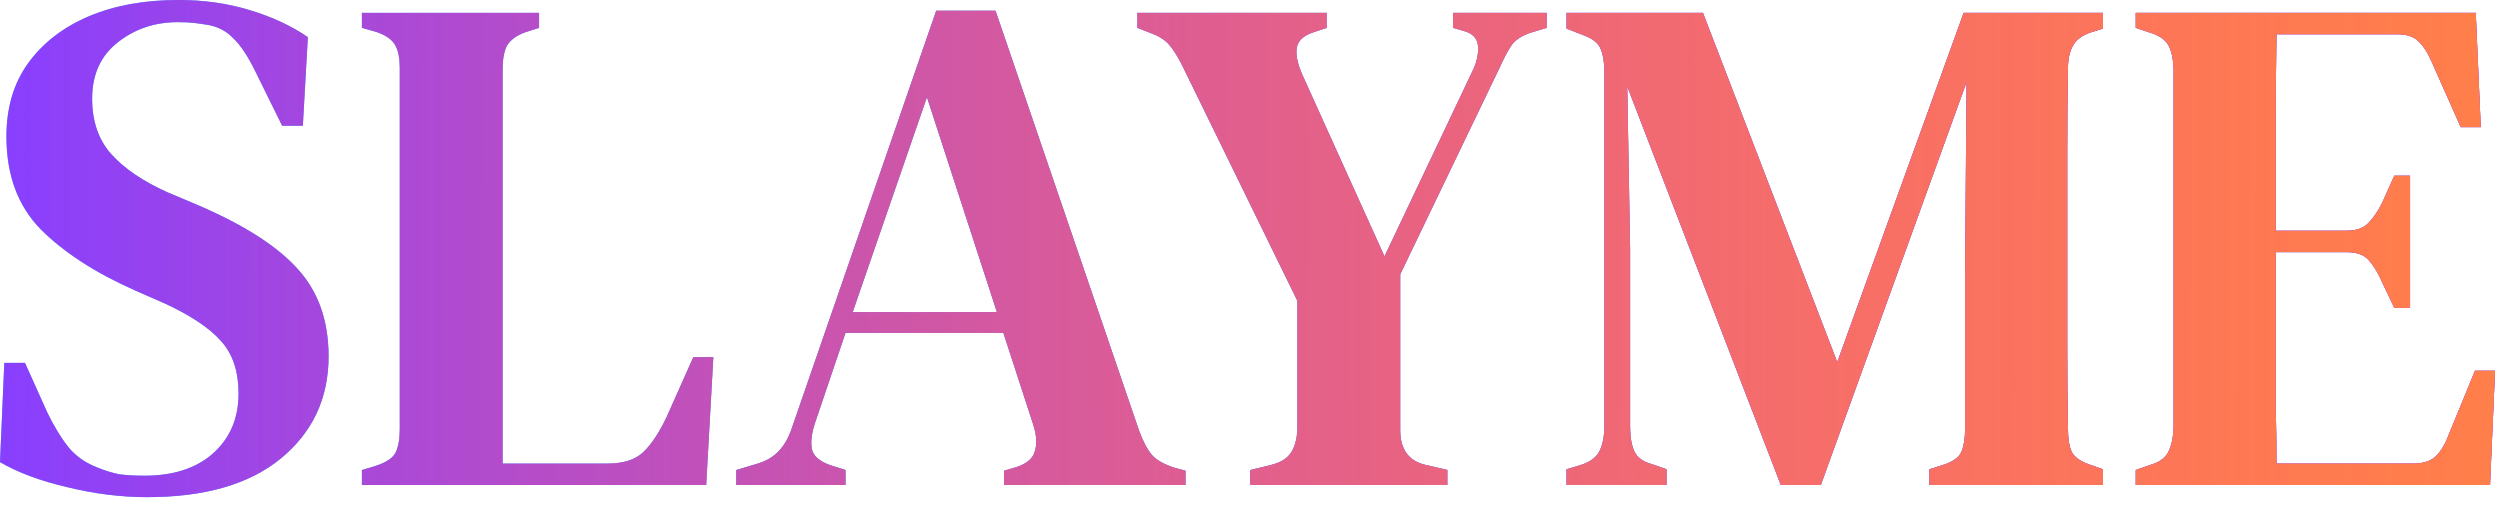
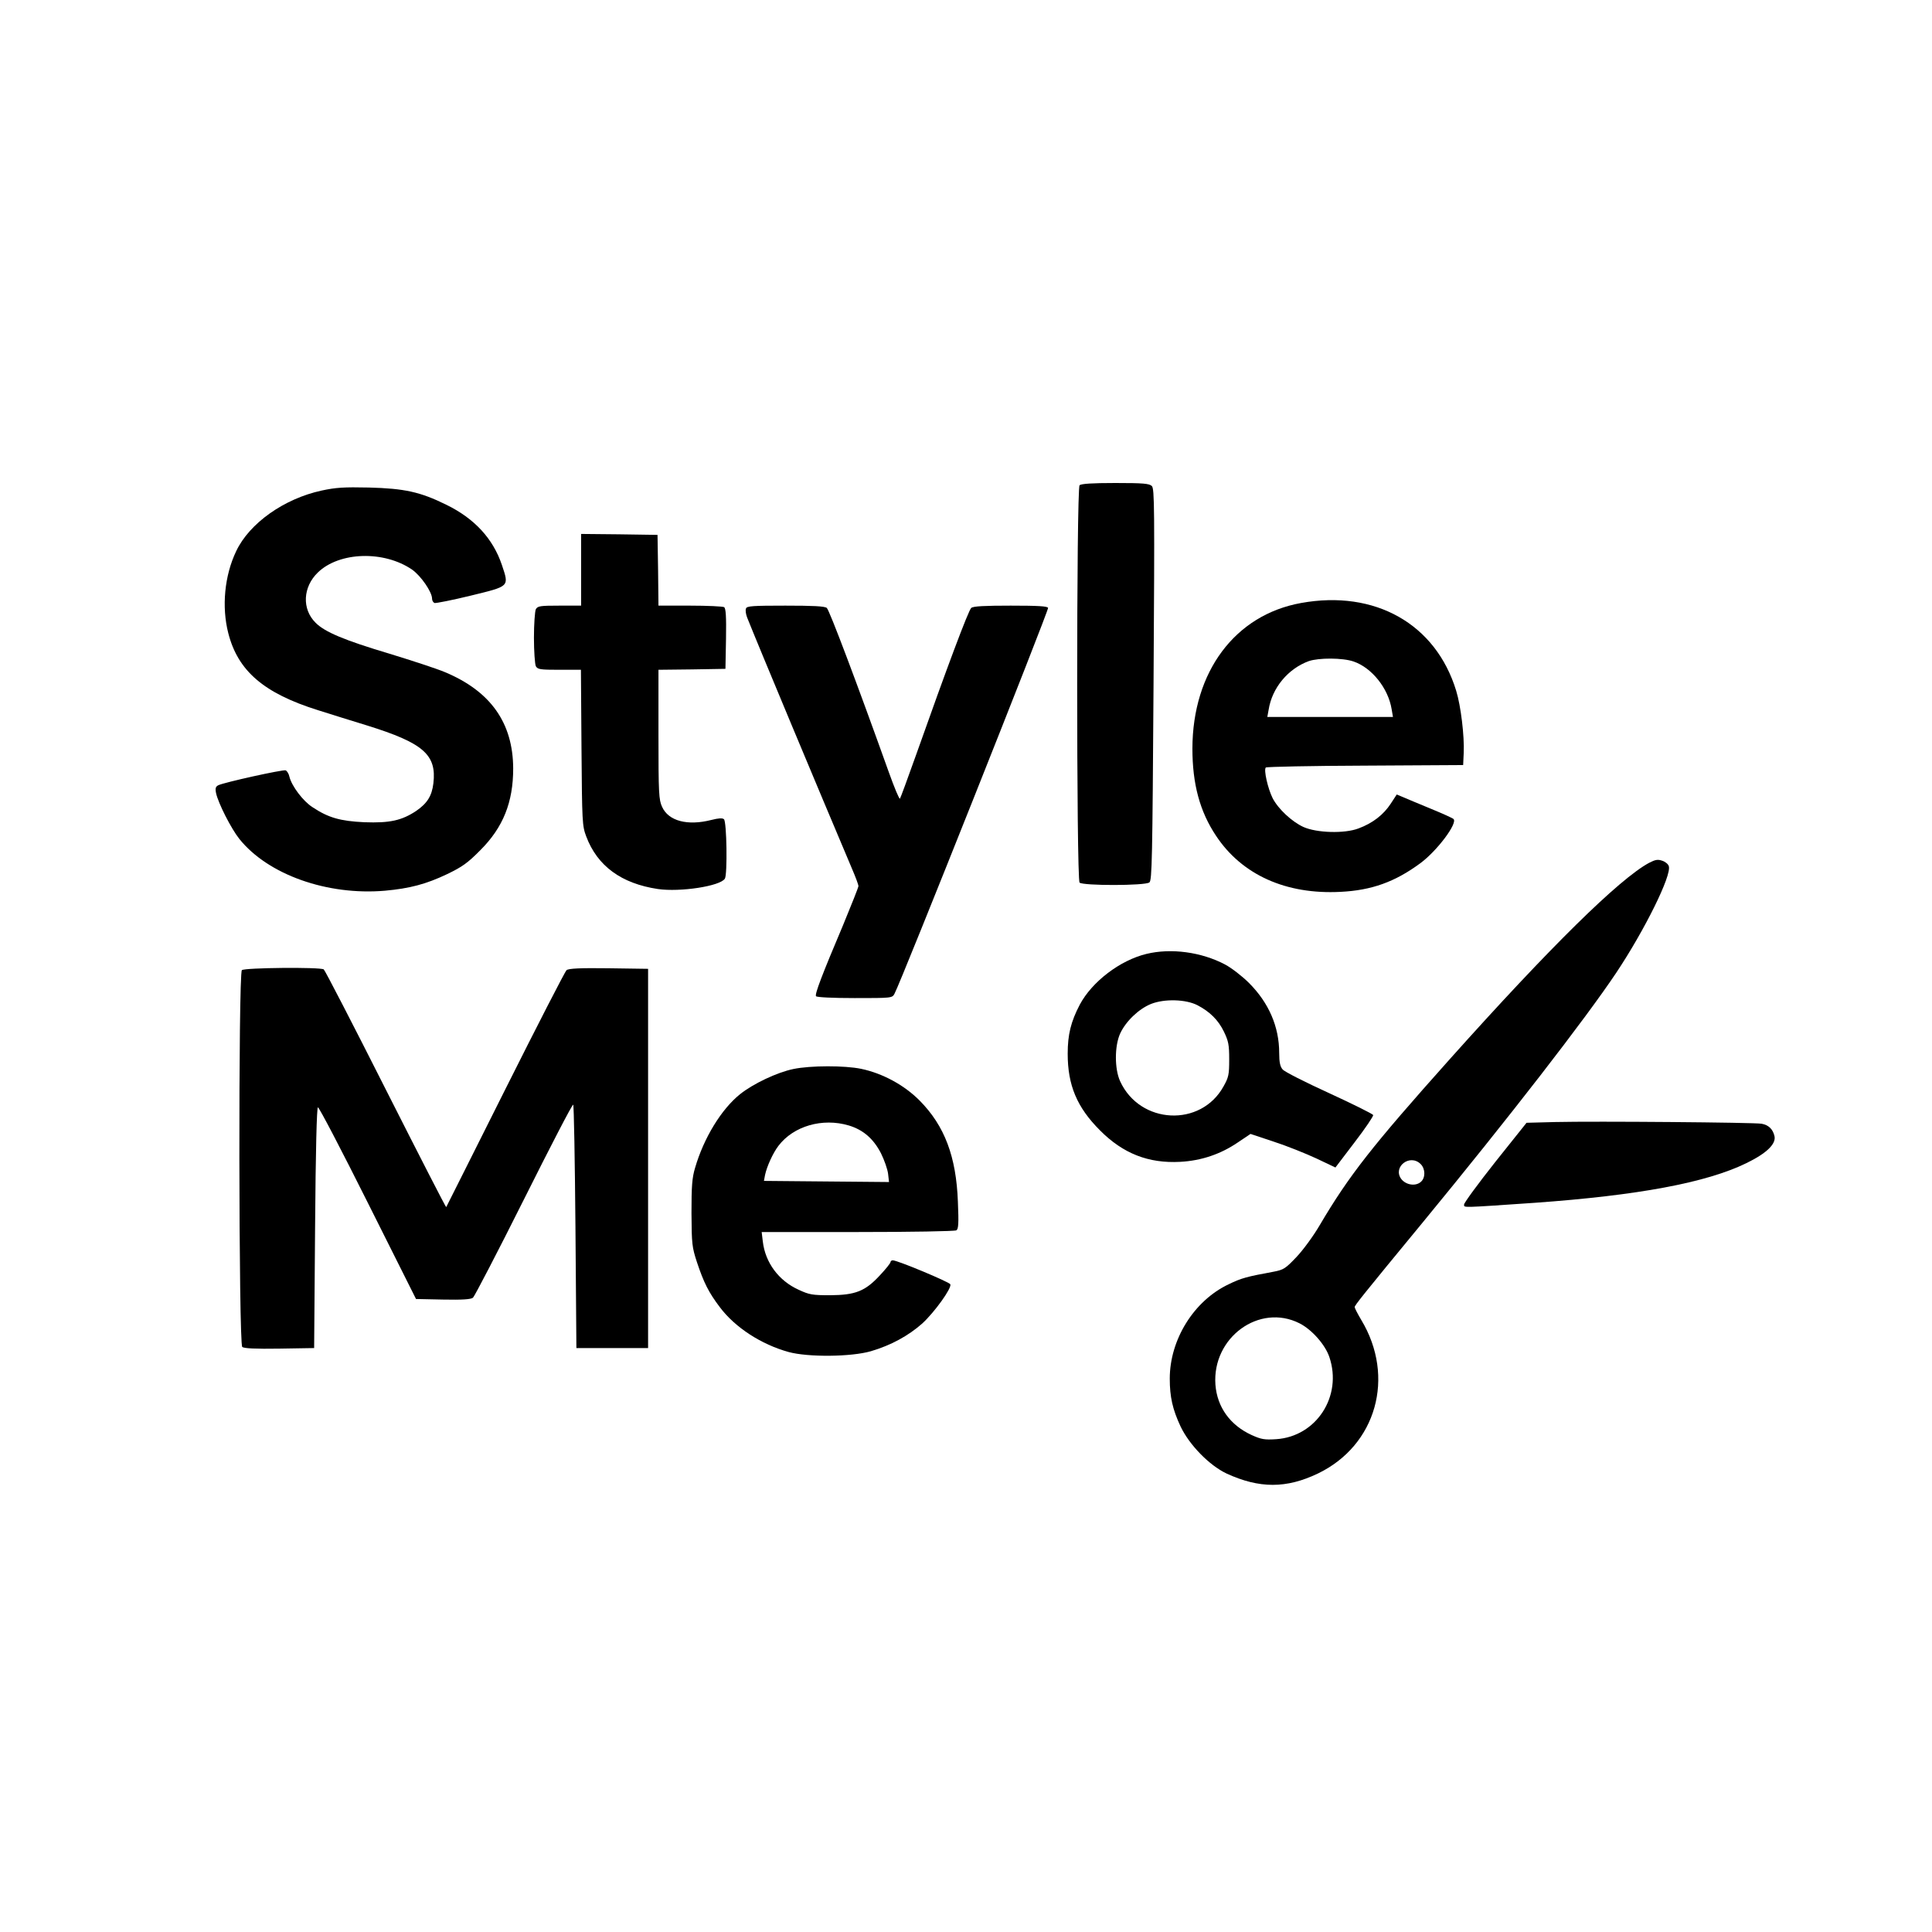
- <svg xmlns="http://www.w3.org/2000/svg" width="168" height="34" viewBox="0 0 168 34" fill="none">
-   <path d="M9.888 33.408C8.128 33.408 6.336 33.184 4.512 32.736C2.72 32.32 1.216 31.76 0 31.056L0.288 24.384H1.68L3.168 27.696C3.616 28.624 4.08 29.392 4.56 30C5.04 30.608 5.68 31.072 6.48 31.392C7.024 31.616 7.536 31.776 8.016 31.872C8.528 31.936 9.088 31.968 9.696 31.968C11.648 31.968 13.184 31.472 14.304 30.48C15.456 29.456 16.032 28.112 16.032 26.448C16.032 24.944 15.632 23.76 14.832 22.896C14.064 22.032 12.816 21.2 11.088 20.4L9.12 19.536C6.432 18.352 4.304 16.976 2.736 15.408C1.2 13.84 0.432 11.76 0.432 9.168C0.432 7.248 0.912 5.616 1.872 4.272C2.864 2.896 4.224 1.84 5.952 1.104C7.68 0.368 9.696 0 12 0C13.696 0 15.28 0.224 16.752 0.672C18.256 1.12 19.568 1.728 20.688 2.496L20.352 8.448H18.96L17.184 4.848C16.672 3.792 16.176 3.04 15.696 2.592C15.248 2.112 14.688 1.808 14.016 1.68C13.632 1.616 13.296 1.568 13.008 1.536C12.752 1.504 12.4 1.488 11.952 1.488C10.384 1.488 9.024 1.952 7.872 2.88C6.752 3.776 6.192 5.024 6.192 6.624C6.192 8.16 6.624 9.408 7.488 10.368C8.352 11.328 9.6 12.176 11.232 12.912L13.392 13.824C16.496 15.168 18.72 16.608 20.064 18.144C21.408 19.648 22.08 21.584 22.08 23.952C22.08 26.768 21.008 29.056 18.864 30.816C16.752 32.544 13.76 33.408 9.888 33.408Z" fill="#4ECAFE" />
-   <path d="M9.888 33.408C8.128 33.408 6.336 33.184 4.512 32.736C2.72 32.32 1.216 31.76 0 31.056L0.288 24.384H1.68L3.168 27.696C3.616 28.624 4.08 29.392 4.56 30C5.04 30.608 5.68 31.072 6.48 31.392C7.024 31.616 7.536 31.776 8.016 31.872C8.528 31.936 9.088 31.968 9.696 31.968C11.648 31.968 13.184 31.472 14.304 30.48C15.456 29.456 16.032 28.112 16.032 26.448C16.032 24.944 15.632 23.76 14.832 22.896C14.064 22.032 12.816 21.2 11.088 20.4L9.12 19.536C6.432 18.352 4.304 16.976 2.736 15.408C1.2 13.84 0.432 11.76 0.432 9.168C0.432 7.248 0.912 5.616 1.872 4.272C2.864 2.896 4.224 1.84 5.952 1.104C7.68 0.368 9.696 0 12 0C13.696 0 15.28 0.224 16.752 0.672C18.256 1.12 19.568 1.728 20.688 2.496L20.352 8.448H18.96L17.184 4.848C16.672 3.792 16.176 3.04 15.696 2.592C15.248 2.112 14.688 1.808 14.016 1.68C13.632 1.616 13.296 1.568 13.008 1.536C12.752 1.504 12.4 1.488 11.952 1.488C10.384 1.488 9.024 1.952 7.872 2.88C6.752 3.776 6.192 5.024 6.192 6.624C6.192 8.16 6.624 9.408 7.488 10.368C8.352 11.328 9.6 12.176 11.232 12.912L13.392 13.824C16.496 15.168 18.72 16.608 20.064 18.144C21.408 19.648 22.08 21.584 22.08 23.952C22.08 26.768 21.008 29.056 18.864 30.816C16.752 32.544 13.76 33.408 9.888 33.408Z" fill="#883FFF" />
-   <path d="M9.888 33.408C8.128 33.408 6.336 33.184 4.512 32.736C2.72 32.32 1.216 31.76 0 31.056L0.288 24.384H1.68L3.168 27.696C3.616 28.624 4.08 29.392 4.56 30C5.04 30.608 5.68 31.072 6.48 31.392C7.024 31.616 7.536 31.776 8.016 31.872C8.528 31.936 9.088 31.968 9.696 31.968C11.648 31.968 13.184 31.472 14.304 30.48C15.456 29.456 16.032 28.112 16.032 26.448C16.032 24.944 15.632 23.76 14.832 22.896C14.064 22.032 12.816 21.2 11.088 20.4L9.12 19.536C6.432 18.352 4.304 16.976 2.736 15.408C1.2 13.84 0.432 11.76 0.432 9.168C0.432 7.248 0.912 5.616 1.872 4.272C2.864 2.896 4.224 1.84 5.952 1.104C7.68 0.368 9.696 0 12 0C13.696 0 15.28 0.224 16.752 0.672C18.256 1.12 19.568 1.728 20.688 2.496L20.352 8.448H18.96L17.184 4.848C16.672 3.792 16.176 3.04 15.696 2.592C15.248 2.112 14.688 1.808 14.016 1.68C13.632 1.616 13.296 1.568 13.008 1.536C12.752 1.504 12.4 1.488 11.952 1.488C10.384 1.488 9.024 1.952 7.872 2.88C6.752 3.776 6.192 5.024 6.192 6.624C6.192 8.16 6.624 9.408 7.488 10.368C8.352 11.328 9.6 12.176 11.232 12.912L13.392 13.824C16.496 15.168 18.72 16.608 20.064 18.144C21.408 19.648 22.08 21.584 22.08 23.952C22.08 26.768 21.008 29.056 18.864 30.816C16.752 32.544 13.76 33.408 9.888 33.408Z" fill="url(#paint0_linear_307_1112)" />
-   <path d="M9.888 33.408C8.128 33.408 6.336 33.184 4.512 32.736C2.72 32.32 1.216 31.76 0 31.056L0.288 24.384H1.68L3.168 27.696C3.616 28.624 4.08 29.392 4.56 30C5.04 30.608 5.68 31.072 6.48 31.392C7.024 31.616 7.536 31.776 8.016 31.872C8.528 31.936 9.088 31.968 9.696 31.968C11.648 31.968 13.184 31.472 14.304 30.48C15.456 29.456 16.032 28.112 16.032 26.448C16.032 24.944 15.632 23.76 14.832 22.896C14.064 22.032 12.816 21.2 11.088 20.4L9.12 19.536C6.432 18.352 4.304 16.976 2.736 15.408C1.2 13.84 0.432 11.76 0.432 9.168C0.432 7.248 0.912 5.616 1.872 4.272C2.864 2.896 4.224 1.84 5.952 1.104C7.68 0.368 9.696 0 12 0C13.696 0 15.28 0.224 16.752 0.672C18.256 1.12 19.568 1.728 20.688 2.496L20.352 8.448H18.96L17.184 4.848C16.672 3.792 16.176 3.04 15.696 2.592C15.248 2.112 14.688 1.808 14.016 1.68C13.632 1.616 13.296 1.568 13.008 1.536C12.752 1.504 12.4 1.488 11.952 1.488C10.384 1.488 9.024 1.952 7.872 2.88C6.752 3.776 6.192 5.024 6.192 6.624C6.192 8.16 6.624 9.408 7.488 10.368C8.352 11.328 9.6 12.176 11.232 12.912L13.392 13.824C16.496 15.168 18.72 16.608 20.064 18.144C21.408 19.648 22.08 21.584 22.08 23.952C22.08 26.768 21.008 29.056 18.864 30.816C16.752 32.544 13.76 33.408 9.888 33.408Z" fill="url(#paint1_linear_307_1112)" />
-   <path d="M24.32 32.592V31.584L25.28 31.296C25.952 31.072 26.384 30.784 26.576 30.432C26.768 30.048 26.864 29.52 26.864 28.848V4.56C26.864 3.92 26.768 3.424 26.576 3.072C26.384 2.688 25.968 2.384 25.328 2.16L24.32 1.872V0.864H36.224V1.872L35.312 2.16C34.704 2.384 34.288 2.688 34.064 3.072C33.872 3.456 33.776 3.984 33.776 4.656V31.152H40.832C41.92 31.152 42.736 30.88 43.28 30.336C43.824 29.792 44.336 29.008 44.816 27.984L46.592 24H47.936L47.456 32.592H24.32Z" fill="#4ECAFE" />
-   <path d="M24.32 32.592V31.584L25.28 31.296C25.952 31.072 26.384 30.784 26.576 30.432C26.768 30.048 26.864 29.52 26.864 28.848V4.56C26.864 3.92 26.768 3.424 26.576 3.072C26.384 2.688 25.968 2.384 25.328 2.16L24.32 1.872V0.864H36.224V1.872L35.312 2.16C34.704 2.384 34.288 2.688 34.064 3.072C33.872 3.456 33.776 3.984 33.776 4.656V31.152H40.832C41.92 31.152 42.736 30.88 43.28 30.336C43.824 29.792 44.336 29.008 44.816 27.984L46.592 24H47.936L47.456 32.592H24.32Z" fill="#883FFF" />
-   <path d="M24.32 32.592V31.584L25.28 31.296C25.952 31.072 26.384 30.784 26.576 30.432C26.768 30.048 26.864 29.52 26.864 28.848V4.56C26.864 3.92 26.768 3.424 26.576 3.072C26.384 2.688 25.968 2.384 25.328 2.16L24.32 1.872V0.864H36.224V1.872L35.312 2.16C34.704 2.384 34.288 2.688 34.064 3.072C33.872 3.456 33.776 3.984 33.776 4.656V31.152H40.832C41.92 31.152 42.736 30.88 43.28 30.336C43.824 29.792 44.336 29.008 44.816 27.984L46.592 24H47.936L47.456 32.592H24.32Z" fill="url(#paint2_linear_307_1112)" />
-   <path d="M24.32 32.592V31.584L25.28 31.296C25.952 31.072 26.384 30.784 26.576 30.432C26.768 30.048 26.864 29.52 26.864 28.848V4.56C26.864 3.92 26.768 3.424 26.576 3.072C26.384 2.688 25.968 2.384 25.328 2.16L24.32 1.872V0.864H36.224V1.872L35.312 2.16C34.704 2.384 34.288 2.688 34.064 3.072C33.872 3.456 33.776 3.984 33.776 4.656V31.152H40.832C41.92 31.152 42.736 30.88 43.28 30.336C43.824 29.792 44.336 29.008 44.816 27.984L46.592 24H47.936L47.456 32.592H24.32Z" fill="url(#paint3_linear_307_1112)" />
-   <path d="M49.474 32.592V31.584L50.77 31.2C51.442 31.008 51.954 30.72 52.306 30.336C52.69 29.952 52.994 29.424 53.218 28.752L62.914 0.72H66.898L76.546 28.944C76.802 29.648 77.09 30.192 77.41 30.576C77.73 30.928 78.242 31.216 78.946 31.44L79.666 31.632V32.592H67.474V31.632L68.29 31.392C68.994 31.168 69.41 30.816 69.538 30.336C69.698 29.856 69.666 29.264 69.442 28.56L67.426 22.368H56.818L54.754 28.464C54.53 29.168 54.466 29.744 54.562 30.192C54.658 30.64 55.058 30.992 55.762 31.248L56.818 31.584V32.592H49.474ZM57.298 20.976H66.994L62.29 6.528L57.298 20.976Z" fill="#4ECAFE" />
-   <path d="M49.474 32.592V31.584L50.77 31.2C51.442 31.008 51.954 30.72 52.306 30.336C52.69 29.952 52.994 29.424 53.218 28.752L62.914 0.72H66.898L76.546 28.944C76.802 29.648 77.09 30.192 77.41 30.576C77.73 30.928 78.242 31.216 78.946 31.44L79.666 31.632V32.592H67.474V31.632L68.29 31.392C68.994 31.168 69.41 30.816 69.538 30.336C69.698 29.856 69.666 29.264 69.442 28.56L67.426 22.368H56.818L54.754 28.464C54.53 29.168 54.466 29.744 54.562 30.192C54.658 30.64 55.058 30.992 55.762 31.248L56.818 31.584V32.592H49.474ZM57.298 20.976H66.994L62.29 6.528L57.298 20.976Z" fill="#883FFF" />
-   <path d="M49.474 32.592V31.584L50.77 31.2C51.442 31.008 51.954 30.72 52.306 30.336C52.69 29.952 52.994 29.424 53.218 28.752L62.914 0.72H66.898L76.546 28.944C76.802 29.648 77.09 30.192 77.41 30.576C77.73 30.928 78.242 31.216 78.946 31.44L79.666 31.632V32.592H67.474V31.632L68.29 31.392C68.994 31.168 69.41 30.816 69.538 30.336C69.698 29.856 69.666 29.264 69.442 28.56L67.426 22.368H56.818L54.754 28.464C54.53 29.168 54.466 29.744 54.562 30.192C54.658 30.64 55.058 30.992 55.762 31.248L56.818 31.584V32.592H49.474ZM57.298 20.976H66.994L62.29 6.528L57.298 20.976Z" fill="url(#paint4_linear_307_1112)" />
-   <path d="M49.474 32.592V31.584L50.77 31.2C51.442 31.008 51.954 30.72 52.306 30.336C52.69 29.952 52.994 29.424 53.218 28.752L62.914 0.72H66.898L76.546 28.944C76.802 29.648 77.09 30.192 77.41 30.576C77.73 30.928 78.242 31.216 78.946 31.44L79.666 31.632V32.592H67.474V31.632L68.29 31.392C68.994 31.168 69.41 30.816 69.538 30.336C69.698 29.856 69.666 29.264 69.442 28.56L67.426 22.368H56.818L54.754 28.464C54.53 29.168 54.466 29.744 54.562 30.192C54.658 30.64 55.058 30.992 55.762 31.248L56.818 31.584V32.592H49.474ZM57.298 20.976H66.994L62.29 6.528L57.298 20.976Z" fill="url(#paint5_linear_307_1112)" />
-   <path d="M84.013 32.592V31.584L85.406 31.248C86.046 31.088 86.493 30.816 86.749 30.432C87.005 30.048 87.15 29.536 87.181 28.896V20.208L79.454 4.416C79.133 3.776 78.829 3.296 78.541 2.976C78.254 2.656 77.838 2.4 77.293 2.208L76.43 1.872V0.864H89.15V1.872L88.285 2.16C87.582 2.384 87.198 2.752 87.133 3.264C87.07 3.744 87.213 4.368 87.566 5.136L93.037 17.232L98.942 4.8C99.23 4.224 99.358 3.664 99.326 3.12C99.293 2.576 98.957 2.224 98.317 2.064L97.645 1.872V0.864H103.934V1.872L102.974 2.16C102.334 2.352 101.87 2.64 101.582 3.024C101.326 3.408 101.054 3.92 100.766 4.56L94.094 18.432V28.896C94.094 30.208 94.669 30.992 95.822 31.248L97.261 31.584V32.592H84.013Z" fill="#4ECAFE" />
-   <path d="M84.013 32.592V31.584L85.406 31.248C86.046 31.088 86.493 30.816 86.749 30.432C87.005 30.048 87.15 29.536 87.181 28.896V20.208L79.454 4.416C79.133 3.776 78.829 3.296 78.541 2.976C78.254 2.656 77.838 2.4 77.293 2.208L76.43 1.872V0.864H89.15V1.872L88.285 2.16C87.582 2.384 87.198 2.752 87.133 3.264C87.07 3.744 87.213 4.368 87.566 5.136L93.037 17.232L98.942 4.8C99.23 4.224 99.358 3.664 99.326 3.12C99.293 2.576 98.957 2.224 98.317 2.064L97.645 1.872V0.864H103.934V1.872L102.974 2.16C102.334 2.352 101.87 2.64 101.582 3.024C101.326 3.408 101.054 3.92 100.766 4.56L94.094 18.432V28.896C94.094 30.208 94.669 30.992 95.822 31.248L97.261 31.584V32.592H84.013Z" fill="#883FFF" />
-   <path d="M84.013 32.592V31.584L85.406 31.248C86.046 31.088 86.493 30.816 86.749 30.432C87.005 30.048 87.15 29.536 87.181 28.896V20.208L79.454 4.416C79.133 3.776 78.829 3.296 78.541 2.976C78.254 2.656 77.838 2.4 77.293 2.208L76.43 1.872V0.864H89.15V1.872L88.285 2.16C87.582 2.384 87.198 2.752 87.133 3.264C87.07 3.744 87.213 4.368 87.566 5.136L93.037 17.232L98.942 4.8C99.23 4.224 99.358 3.664 99.326 3.12C99.293 2.576 98.957 2.224 98.317 2.064L97.645 1.872V0.864H103.934V1.872L102.974 2.16C102.334 2.352 101.87 2.64 101.582 3.024C101.326 3.408 101.054 3.92 100.766 4.56L94.094 18.432V28.896C94.094 30.208 94.669 30.992 95.822 31.248L97.261 31.584V32.592H84.013Z" fill="url(#paint6_linear_307_1112)" />
-   <path d="M84.013 32.592V31.584L85.406 31.248C86.046 31.088 86.493 30.816 86.749 30.432C87.005 30.048 87.15 29.536 87.181 28.896V20.208L79.454 4.416C79.133 3.776 78.829 3.296 78.541 2.976C78.254 2.656 77.838 2.4 77.293 2.208L76.43 1.872V0.864H89.15V1.872L88.285 2.16C87.582 2.384 87.198 2.752 87.133 3.264C87.07 3.744 87.213 4.368 87.566 5.136L93.037 17.232L98.942 4.8C99.23 4.224 99.358 3.664 99.326 3.12C99.293 2.576 98.957 2.224 98.317 2.064L97.645 1.872V0.864H103.934V1.872L102.974 2.16C102.334 2.352 101.87 2.64 101.582 3.024C101.326 3.408 101.054 3.92 100.766 4.56L94.094 18.432V28.896C94.094 30.208 94.669 30.992 95.822 31.248L97.261 31.584V32.592H84.013Z" fill="url(#paint7_linear_307_1112)" />
-   <path d="M105.271 32.592V31.536L106.231 31.248C106.839 31.056 107.255 30.752 107.479 30.336C107.703 29.888 107.815 29.312 107.815 28.608V4.848C107.815 4.208 107.735 3.696 107.575 3.312C107.415 2.896 107.015 2.576 106.375 2.352L105.271 1.92V0.864H114.439L123.463 24.336L131.959 0.864H141.319V1.92L140.551 2.16C139.943 2.352 139.527 2.656 139.303 3.072C139.079 3.456 138.967 3.968 138.967 4.608C138.935 6.464 138.919 8.32 138.919 10.176C138.919 12 138.919 13.856 138.919 15.744V17.712C138.919 19.568 138.919 21.424 138.919 23.28C138.919 25.136 138.935 26.976 138.967 28.8C138.967 29.472 139.047 29.984 139.207 30.336C139.367 30.688 139.751 30.976 140.359 31.2L141.319 31.536V32.592H129.655V31.536L130.711 31.2C131.319 30.976 131.687 30.688 131.815 30.336C131.975 29.952 132.055 29.44 132.055 28.8V18.384L132.151 5.52L122.359 32.592H119.671L109.351 5.808L109.543 16.752V28.656C109.543 29.36 109.639 29.92 109.831 30.336C110.023 30.752 110.423 31.04 111.031 31.2L111.991 31.536V32.592H105.271Z" fill="#4ECAFE" />
-   <path d="M105.271 32.592V31.536L106.231 31.248C106.839 31.056 107.255 30.752 107.479 30.336C107.703 29.888 107.815 29.312 107.815 28.608V4.848C107.815 4.208 107.735 3.696 107.575 3.312C107.415 2.896 107.015 2.576 106.375 2.352L105.271 1.92V0.864H114.439L123.463 24.336L131.959 0.864H141.319V1.92L140.551 2.16C139.943 2.352 139.527 2.656 139.303 3.072C139.079 3.456 138.967 3.968 138.967 4.608C138.935 6.464 138.919 8.32 138.919 10.176C138.919 12 138.919 13.856 138.919 15.744V17.712C138.919 19.568 138.919 21.424 138.919 23.28C138.919 25.136 138.935 26.976 138.967 28.8C138.967 29.472 139.047 29.984 139.207 30.336C139.367 30.688 139.751 30.976 140.359 31.2L141.319 31.536V32.592H129.655V31.536L130.711 31.2C131.319 30.976 131.687 30.688 131.815 30.336C131.975 29.952 132.055 29.44 132.055 28.8V18.384L132.151 5.52L122.359 32.592H119.671L109.351 5.808L109.543 16.752V28.656C109.543 29.36 109.639 29.92 109.831 30.336C110.023 30.752 110.423 31.04 111.031 31.2L111.991 31.536V32.592H105.271Z" fill="#883FFF" />
-   <path d="M105.271 32.592V31.536L106.231 31.248C106.839 31.056 107.255 30.752 107.479 30.336C107.703 29.888 107.815 29.312 107.815 28.608V4.848C107.815 4.208 107.735 3.696 107.575 3.312C107.415 2.896 107.015 2.576 106.375 2.352L105.271 1.92V0.864H114.439L123.463 24.336L131.959 0.864H141.319V1.92L140.551 2.16C139.943 2.352 139.527 2.656 139.303 3.072C139.079 3.456 138.967 3.968 138.967 4.608C138.935 6.464 138.919 8.32 138.919 10.176C138.919 12 138.919 13.856 138.919 15.744V17.712C138.919 19.568 138.919 21.424 138.919 23.28C138.919 25.136 138.935 26.976 138.967 28.8C138.967 29.472 139.047 29.984 139.207 30.336C139.367 30.688 139.751 30.976 140.359 31.2L141.319 31.536V32.592H129.655V31.536L130.711 31.2C131.319 30.976 131.687 30.688 131.815 30.336C131.975 29.952 132.055 29.44 132.055 28.8V18.384L132.151 5.52L122.359 32.592H119.671L109.351 5.808L109.543 16.752V28.656C109.543 29.36 109.639 29.92 109.831 30.336C110.023 30.752 110.423 31.04 111.031 31.2L111.991 31.536V32.592H105.271Z" fill="url(#paint8_linear_307_1112)" />
-   <path d="M105.271 32.592V31.536L106.231 31.248C106.839 31.056 107.255 30.752 107.479 30.336C107.703 29.888 107.815 29.312 107.815 28.608V4.848C107.815 4.208 107.735 3.696 107.575 3.312C107.415 2.896 107.015 2.576 106.375 2.352L105.271 1.92V0.864H114.439L123.463 24.336L131.959 0.864H141.319V1.92L140.551 2.16C139.943 2.352 139.527 2.656 139.303 3.072C139.079 3.456 138.967 3.968 138.967 4.608C138.935 6.464 138.919 8.32 138.919 10.176C138.919 12 138.919 13.856 138.919 15.744V17.712C138.919 19.568 138.919 21.424 138.919 23.28C138.919 25.136 138.935 26.976 138.967 28.8C138.967 29.472 139.047 29.984 139.207 30.336C139.367 30.688 139.751 30.976 140.359 31.2L141.319 31.536V32.592H129.655V31.536L130.711 31.2C131.319 30.976 131.687 30.688 131.815 30.336C131.975 29.952 132.055 29.44 132.055 28.8V18.384L132.151 5.52L122.359 32.592H119.671L109.351 5.808L109.543 16.752V28.656C109.543 29.36 109.639 29.92 109.831 30.336C110.023 30.752 110.423 31.04 111.031 31.2L111.991 31.536V32.592H105.271Z" fill="url(#paint9_linear_307_1112)" />
-   <path d="M143.523 32.592V31.584L144.483 31.248C145.059 31.088 145.459 30.816 145.683 30.432C145.907 30.016 146.035 29.456 146.067 28.752V4.608C146.035 3.936 145.923 3.424 145.731 3.072C145.539 2.688 145.139 2.4 144.531 2.208L143.523 1.872V0.864H166.371L166.707 8.544H165.363L163.443 4.224C163.187 3.616 162.899 3.152 162.579 2.832C162.259 2.48 161.779 2.304 161.139 2.304H152.979C152.947 4.288 152.931 6.336 152.931 8.448C152.931 10.528 152.931 12.88 152.931 15.504H157.683C158.323 15.504 158.803 15.344 159.123 15.024C159.475 14.672 159.795 14.208 160.083 13.632L160.899 11.808H161.955V20.688H160.899L160.035 18.864C159.779 18.288 159.491 17.824 159.171 17.472C158.851 17.12 158.371 16.944 157.731 16.944H152.931C152.931 19.248 152.931 21.232 152.931 22.896C152.931 24.56 152.931 26.048 152.931 27.36C152.963 28.64 152.979 29.904 152.979 31.152H162.195C162.835 31.152 163.331 30.992 163.683 30.672C164.035 30.32 164.323 29.84 164.547 29.232L166.323 24.912H167.667L167.331 32.592H143.523Z" fill="#4ECAFE" />
-   <path d="M143.523 32.592V31.584L144.483 31.248C145.059 31.088 145.459 30.816 145.683 30.432C145.907 30.016 146.035 29.456 146.067 28.752V4.608C146.035 3.936 145.923 3.424 145.731 3.072C145.539 2.688 145.139 2.4 144.531 2.208L143.523 1.872V0.864H166.371L166.707 8.544H165.363L163.443 4.224C163.187 3.616 162.899 3.152 162.579 2.832C162.259 2.48 161.779 2.304 161.139 2.304H152.979C152.947 4.288 152.931 6.336 152.931 8.448C152.931 10.528 152.931 12.88 152.931 15.504H157.683C158.323 15.504 158.803 15.344 159.123 15.024C159.475 14.672 159.795 14.208 160.083 13.632L160.899 11.808H161.955V20.688H160.899L160.035 18.864C159.779 18.288 159.491 17.824 159.171 17.472C158.851 17.12 158.371 16.944 157.731 16.944H152.931C152.931 19.248 152.931 21.232 152.931 22.896C152.931 24.56 152.931 26.048 152.931 27.36C152.963 28.64 152.979 29.904 152.979 31.152H162.195C162.835 31.152 163.331 30.992 163.683 30.672C164.035 30.32 164.323 29.84 164.547 29.232L166.323 24.912H167.667L167.331 32.592H143.523Z" fill="#883FFF" />
-   <path d="M143.523 32.592V31.584L144.483 31.248C145.059 31.088 145.459 30.816 145.683 30.432C145.907 30.016 146.035 29.456 146.067 28.752V4.608C146.035 3.936 145.923 3.424 145.731 3.072C145.539 2.688 145.139 2.4 144.531 2.208L143.523 1.872V0.864H166.371L166.707 8.544H165.363L163.443 4.224C163.187 3.616 162.899 3.152 162.579 2.832C162.259 2.48 161.779 2.304 161.139 2.304H152.979C152.947 4.288 152.931 6.336 152.931 8.448C152.931 10.528 152.931 12.88 152.931 15.504H157.683C158.323 15.504 158.803 15.344 159.123 15.024C159.475 14.672 159.795 14.208 160.083 13.632L160.899 11.808H161.955V20.688H160.899L160.035 18.864C159.779 18.288 159.491 17.824 159.171 17.472C158.851 17.12 158.371 16.944 157.731 16.944H152.931C152.931 19.248 152.931 21.232 152.931 22.896C152.931 24.56 152.931 26.048 152.931 27.36C152.963 28.64 152.979 29.904 152.979 31.152H162.195C162.835 31.152 163.331 30.992 163.683 30.672C164.035 30.32 164.323 29.84 164.547 29.232L166.323 24.912H167.667L167.331 32.592H143.523Z" fill="url(#paint10_linear_307_1112)" />
-   <path d="M143.523 32.592V31.584L144.483 31.248C145.059 31.088 145.459 30.816 145.683 30.432C145.907 30.016 146.035 29.456 146.067 28.752V4.608C146.035 3.936 145.923 3.424 145.731 3.072C145.539 2.688 145.139 2.4 144.531 2.208L143.523 1.872V0.864H166.371L166.707 8.544H165.363L163.443 4.224C163.187 3.616 162.899 3.152 162.579 2.832C162.259 2.48 161.779 2.304 161.139 2.304H152.979C152.947 4.288 152.931 6.336 152.931 8.448C152.931 10.528 152.931 12.88 152.931 15.504H157.683C158.323 15.504 158.803 15.344 159.123 15.024C159.475 14.672 159.795 14.208 160.083 13.632L160.899 11.808H161.955V20.688H160.899L160.035 18.864C159.779 18.288 159.491 17.824 159.171 17.472C158.851 17.12 158.371 16.944 157.731 16.944H152.931C152.931 19.248 152.931 21.232 152.931 22.896C152.931 24.56 152.931 26.048 152.931 27.36C152.963 28.64 152.979 29.904 152.979 31.152H162.195C162.835 31.152 163.331 30.992 163.683 30.672C164.035 30.32 164.323 29.84 164.547 29.232L166.323 24.912H167.667L167.331 32.592H143.523Z" fill="url(#paint11_linear_307_1112)" />
-   <defs>
-     <linearGradient id="paint0_linear_307_1112" x1="0" y1="16.704" x2="167.667" y2="16.704" gradientUnits="userSpaceOnUse">
-       <stop stop-color="#FE3EA1" stop-opacity="0" />
-       <stop offset="1" stop-color="#FE3EA1" />
-     </linearGradient>
-     <linearGradient id="paint1_linear_307_1112" x1="6.53224e-10" y1="16.611" x2="167.667" y2="16.958" gradientUnits="userSpaceOnUse">
-       <stop stop-color="#FF7F4A" stop-opacity="0" />
-       <stop offset="1" stop-color="#FF7F4A" />
-     </linearGradient>
-     <linearGradient id="paint2_linear_307_1112" x1="0" y1="16.704" x2="167.667" y2="16.704" gradientUnits="userSpaceOnUse">
-       <stop stop-color="#FE3EA1" stop-opacity="0" />
-       <stop offset="1" stop-color="#FE3EA1" />
-     </linearGradient>
-     <linearGradient id="paint3_linear_307_1112" x1="6.53224e-10" y1="16.611" x2="167.667" y2="16.958" gradientUnits="userSpaceOnUse">
-       <stop stop-color="#FF7F4A" stop-opacity="0" />
-       <stop offset="1" stop-color="#FF7F4A" />
-     </linearGradient>
-     <linearGradient id="paint4_linear_307_1112" x1="0" y1="16.704" x2="167.667" y2="16.704" gradientUnits="userSpaceOnUse">
-       <stop stop-color="#FE3EA1" stop-opacity="0" />
-       <stop offset="1" stop-color="#FE3EA1" />
-     </linearGradient>
-     <linearGradient id="paint5_linear_307_1112" x1="6.53224e-10" y1="16.611" x2="167.667" y2="16.958" gradientUnits="userSpaceOnUse">
-       <stop stop-color="#FF7F4A" stop-opacity="0" />
-       <stop offset="1" stop-color="#FF7F4A" />
-     </linearGradient>
-     <linearGradient id="paint6_linear_307_1112" x1="0" y1="16.704" x2="167.667" y2="16.704" gradientUnits="userSpaceOnUse">
-       <stop stop-color="#FE3EA1" stop-opacity="0" />
-       <stop offset="1" stop-color="#FE3EA1" />
-     </linearGradient>
-     <linearGradient id="paint7_linear_307_1112" x1="6.53224e-10" y1="16.611" x2="167.667" y2="16.958" gradientUnits="userSpaceOnUse">
-       <stop stop-color="#FF7F4A" stop-opacity="0" />
-       <stop offset="1" stop-color="#FF7F4A" />
-     </linearGradient>
-     <linearGradient id="paint8_linear_307_1112" x1="0" y1="16.704" x2="167.667" y2="16.704" gradientUnits="userSpaceOnUse">
-       <stop stop-color="#FE3EA1" stop-opacity="0" />
-       <stop offset="1" stop-color="#FE3EA1" />
-     </linearGradient>
-     <linearGradient id="paint9_linear_307_1112" x1="6.53224e-10" y1="16.611" x2="167.667" y2="16.958" gradientUnits="userSpaceOnUse">
-       <stop stop-color="#FF7F4A" stop-opacity="0" />
-       <stop offset="1" stop-color="#FF7F4A" />
-     </linearGradient>
-     <linearGradient id="paint10_linear_307_1112" x1="0" y1="16.704" x2="167.667" y2="16.704" gradientUnits="userSpaceOnUse">
-       <stop stop-color="#FE3EA1" stop-opacity="0" />
-       <stop offset="1" stop-color="#FE3EA1" />
-     </linearGradient>
-     <linearGradient id="paint11_linear_307_1112" x1="6.53224e-10" y1="16.611" x2="167.667" y2="16.958" gradientUnits="userSpaceOnUse">
-       <stop stop-color="#FF7F4A" stop-opacity="0" />
-       <stop offset="1" stop-color="#FF7F4A" />
-     </linearGradient>
-   </defs>
+ <svg xmlns="http://www.w3.org/2000/svg" version="1.0" width="1024pt" height="1024pt" viewBox="0 0 1024 1024" preserveAspectRatio="xMidYMid meet">
+   <g transform="translate(0,1024) scale(0.1,-0.1)" fill="#000000" stroke="none">
+     <path d="M5722 7668 c-17 -17 -17 -2089 0 -2106 17 -17 348 -17 370 1 14 11 16 123 22 1048 6 944 5 1038 -9 1053 -14 13 -44 16 -194 16 -124 0 -181 -4 -189 -12z" />
+     <path d="M1705 7640 c-199 -43 -383 -173 -453 -321 -62 -129 -78 -295 -42 -435 51 -200 188 -318 475 -408 61 -19 177 -56 260 -81 299 -93 370 -155 352 -307 -8 -67 -33 -106 -91 -146 -77 -51 -140 -65 -275 -60 -128 6 -191 24 -275 80 -50 32 -110 112 -122 161 -3 16 -13 31 -20 34 -15 5 -327 -64 -357 -79 -14 -7 -17 -16 -12 -41 11 -53 80 -189 124 -244 152 -189 465 -300 771 -274 132 12 219 35 330 88 79 38 109 59 176 127 121 121 174 254 174 433 -1 242 -120 410 -363 511 -40 17 -171 60 -292 97 -241 72 -343 115 -392 164 -74 73 -68 190 12 267 114 110 350 117 499 15 46 -32 106 -118 106 -154 0 -10 6 -20 13 -23 7 -2 94 15 192 39 208 51 204 46 165 163 -47 139 -145 246 -295 319 -138 68 -221 86 -410 91 -132 3 -176 0 -250 -16z" />
+     <path d="M3080 7220 l0 -190 -115 0 c-103 0 -115 -2 -125 -19 -5 -11 -10 -79 -10 -151 0 -72 5 -140 10 -151 10 -17 22 -19 125 -19 l114 0 3 -412 c3 -397 4 -415 25 -471 59 -157 186 -250 380 -279 118 -17 330 15 355 55 14 21 10 303 -5 315 -8 7 -28 6 -67 -4 -126 -32 -227 -6 -261 70 -17 37 -19 71 -19 383 l0 343 178 2 177 3 3 159 c2 121 -1 161 -10 168 -7 4 -88 8 -180 8 l-168 0 -2 188 -3 187 -202 3 -203 2 0 -190z" />
+     <path d="M6896 7044 c-350 -63 -575 -364 -576 -771 0 -188 39 -334 126 -464 137 -206 370 -311 659 -296 165 8 289 53 422 151 89 65 200 213 177 235 -5 5 -58 29 -119 54 -60 25 -126 52 -146 61 l-36 15 -32 -49 c-38 -58 -95 -103 -171 -131 -73 -28 -221 -24 -292 8 -61 28 -134 96 -163 153 -25 50 -48 150 -36 162 4 4 241 9 526 10 l520 3 3 65 c4 88 -15 248 -40 329 -108 354 -430 536 -822 465z m278 -310 c97 -33 184 -142 202 -253 l7 -41 -333 0 -333 0 7 38 c18 116 103 218 213 258 53 18 179 18 237 -2z" />
+     <path d="M3954 7015 c-4 -9 -1 -30 6 -48 60 -151 379 -914 556 -1332 19 -44 34 -85 34 -91 0 -7 -37 -99 -81 -206 -113 -267 -151 -367 -144 -378 4 -6 89 -10 205 -10 196 0 199 0 211 23 33 59 819 2034 814 2045 -3 9 -52 12 -198 12 -139 0 -198 -3 -209 -12 -15 -12 -129 -317 -294 -783 -43 -121 -81 -224 -84 -228 -4 -4 -30 59 -59 140 -166 464 -315 860 -329 871 -12 9 -72 12 -219 12 -173 0 -205 -2 -209 -15z" />
+     <path d="M8741 5667 c-158 -85 -526 -447 -1058 -1042 -411 -460 -532 -614 -689 -880 -32 -55 -87 -130 -122 -167 -58 -61 -68 -68 -120 -78 -146 -27 -172 -34 -240 -67 -184 -87 -312 -293 -312 -500 0 -97 15 -163 57 -253 47 -99 153 -207 244 -250 174 -80 317 -80 484 0 310 149 412 512 230 814 -19 32 -35 63 -35 68 0 9 36 55 360 448 455 553 862 1078 1027 1325 150 225 294 516 278 564 -3 11 -19 24 -35 29 -23 8 -36 6 -69 -11z m-1211 -1597 c25 -25 26 -72 1 -94 -28 -25 -79 -17 -104 15 -47 64 46 136 103 79z m-642 -844 c65 -33 136 -113 158 -179 70 -207 -69 -421 -282 -435 -62 -4 -79 -1 -130 22 -114 52 -183 148 -192 267 -18 250 233 433 446 325z" />
+     <path d="M6076 5184 c-140 -34 -288 -147 -353 -269 -47 -90 -64 -158 -64 -260 0 -167 49 -284 171 -406 122 -123 257 -176 425 -167 113 6 215 41 306 103 l67 45 123 -41 c68 -22 170 -63 226 -89 l101 -48 102 134 c56 73 100 138 98 144 -2 6 -107 58 -233 116 -127 58 -238 114 -247 126 -13 15 -18 38 -18 87 0 139 -55 266 -160 371 -36 36 -93 80 -127 98 -125 66 -286 88 -417 56z m271 -272 c65 -34 110 -78 140 -140 24 -50 28 -69 28 -147 0 -81 -3 -95 -30 -143 -120 -218 -443 -202 -548 27 -30 65 -30 187 0 253 30 65 99 131 164 157 71 28 184 25 246 -7z" />
+     <path d="M1282 5098 c-19 -19 -17 -1981 2 -1997 9 -8 70 -11 197 -9 l184 3 5 638 c3 413 9 638 15 638 6 1 125 -227 265 -507 l255 -509 144 -3 c102 -2 147 1 158 10 8 7 130 241 270 521 140 280 257 506 261 502 4 -4 9 -295 12 -648 l5 -642 190 0 190 0 0 1005 0 1005 -209 3 c-151 2 -212 -1 -223 -10 -8 -6 -154 -291 -325 -632 -171 -342 -312 -622 -313 -624 -2 -2 -146 279 -321 625 -174 345 -322 631 -328 635 -20 13 -421 9 -434 -4z" />
+     <path d="M4205 4574 c-87 -18 -213 -78 -282 -133 -100 -80 -193 -233 -239 -391 -16 -53 -19 -97 -19 -240 1 -165 3 -180 29 -260 36 -108 62 -160 121 -238 81 -108 220 -198 365 -238 103 -28 330 -26 435 4 106 31 200 82 274 148 64 59 156 186 148 207 -5 12 -280 127 -305 127 -6 0 -12 -4 -12 -9 0 -6 -25 -37 -55 -69 -79 -86 -131 -106 -265 -107 -95 0 -111 3 -167 29 -106 48 -177 144 -190 256 l-6 50 509 0 c280 0 515 4 523 9 11 7 13 36 8 152 -9 239 -70 401 -202 535 -81 82 -196 145 -311 169 -87 18 -268 18 -359 -1z m293 -299 c77 -23 131 -70 171 -147 18 -36 35 -85 38 -109 l5 -44 -332 3 -331 3 6 32 c10 46 42 116 71 154 80 105 233 149 372 108z" />
+     <path d="M8243 4293 l-152 -4 -166 -208 c-91 -115 -165 -216 -165 -225 0 -18 -21 -18 376 9 544 39 907 106 1120 210 107 52 159 102 149 144 -9 37 -31 58 -68 65 -39 7 -881 14 -1094 9z" />
+   </g>
</svg>
